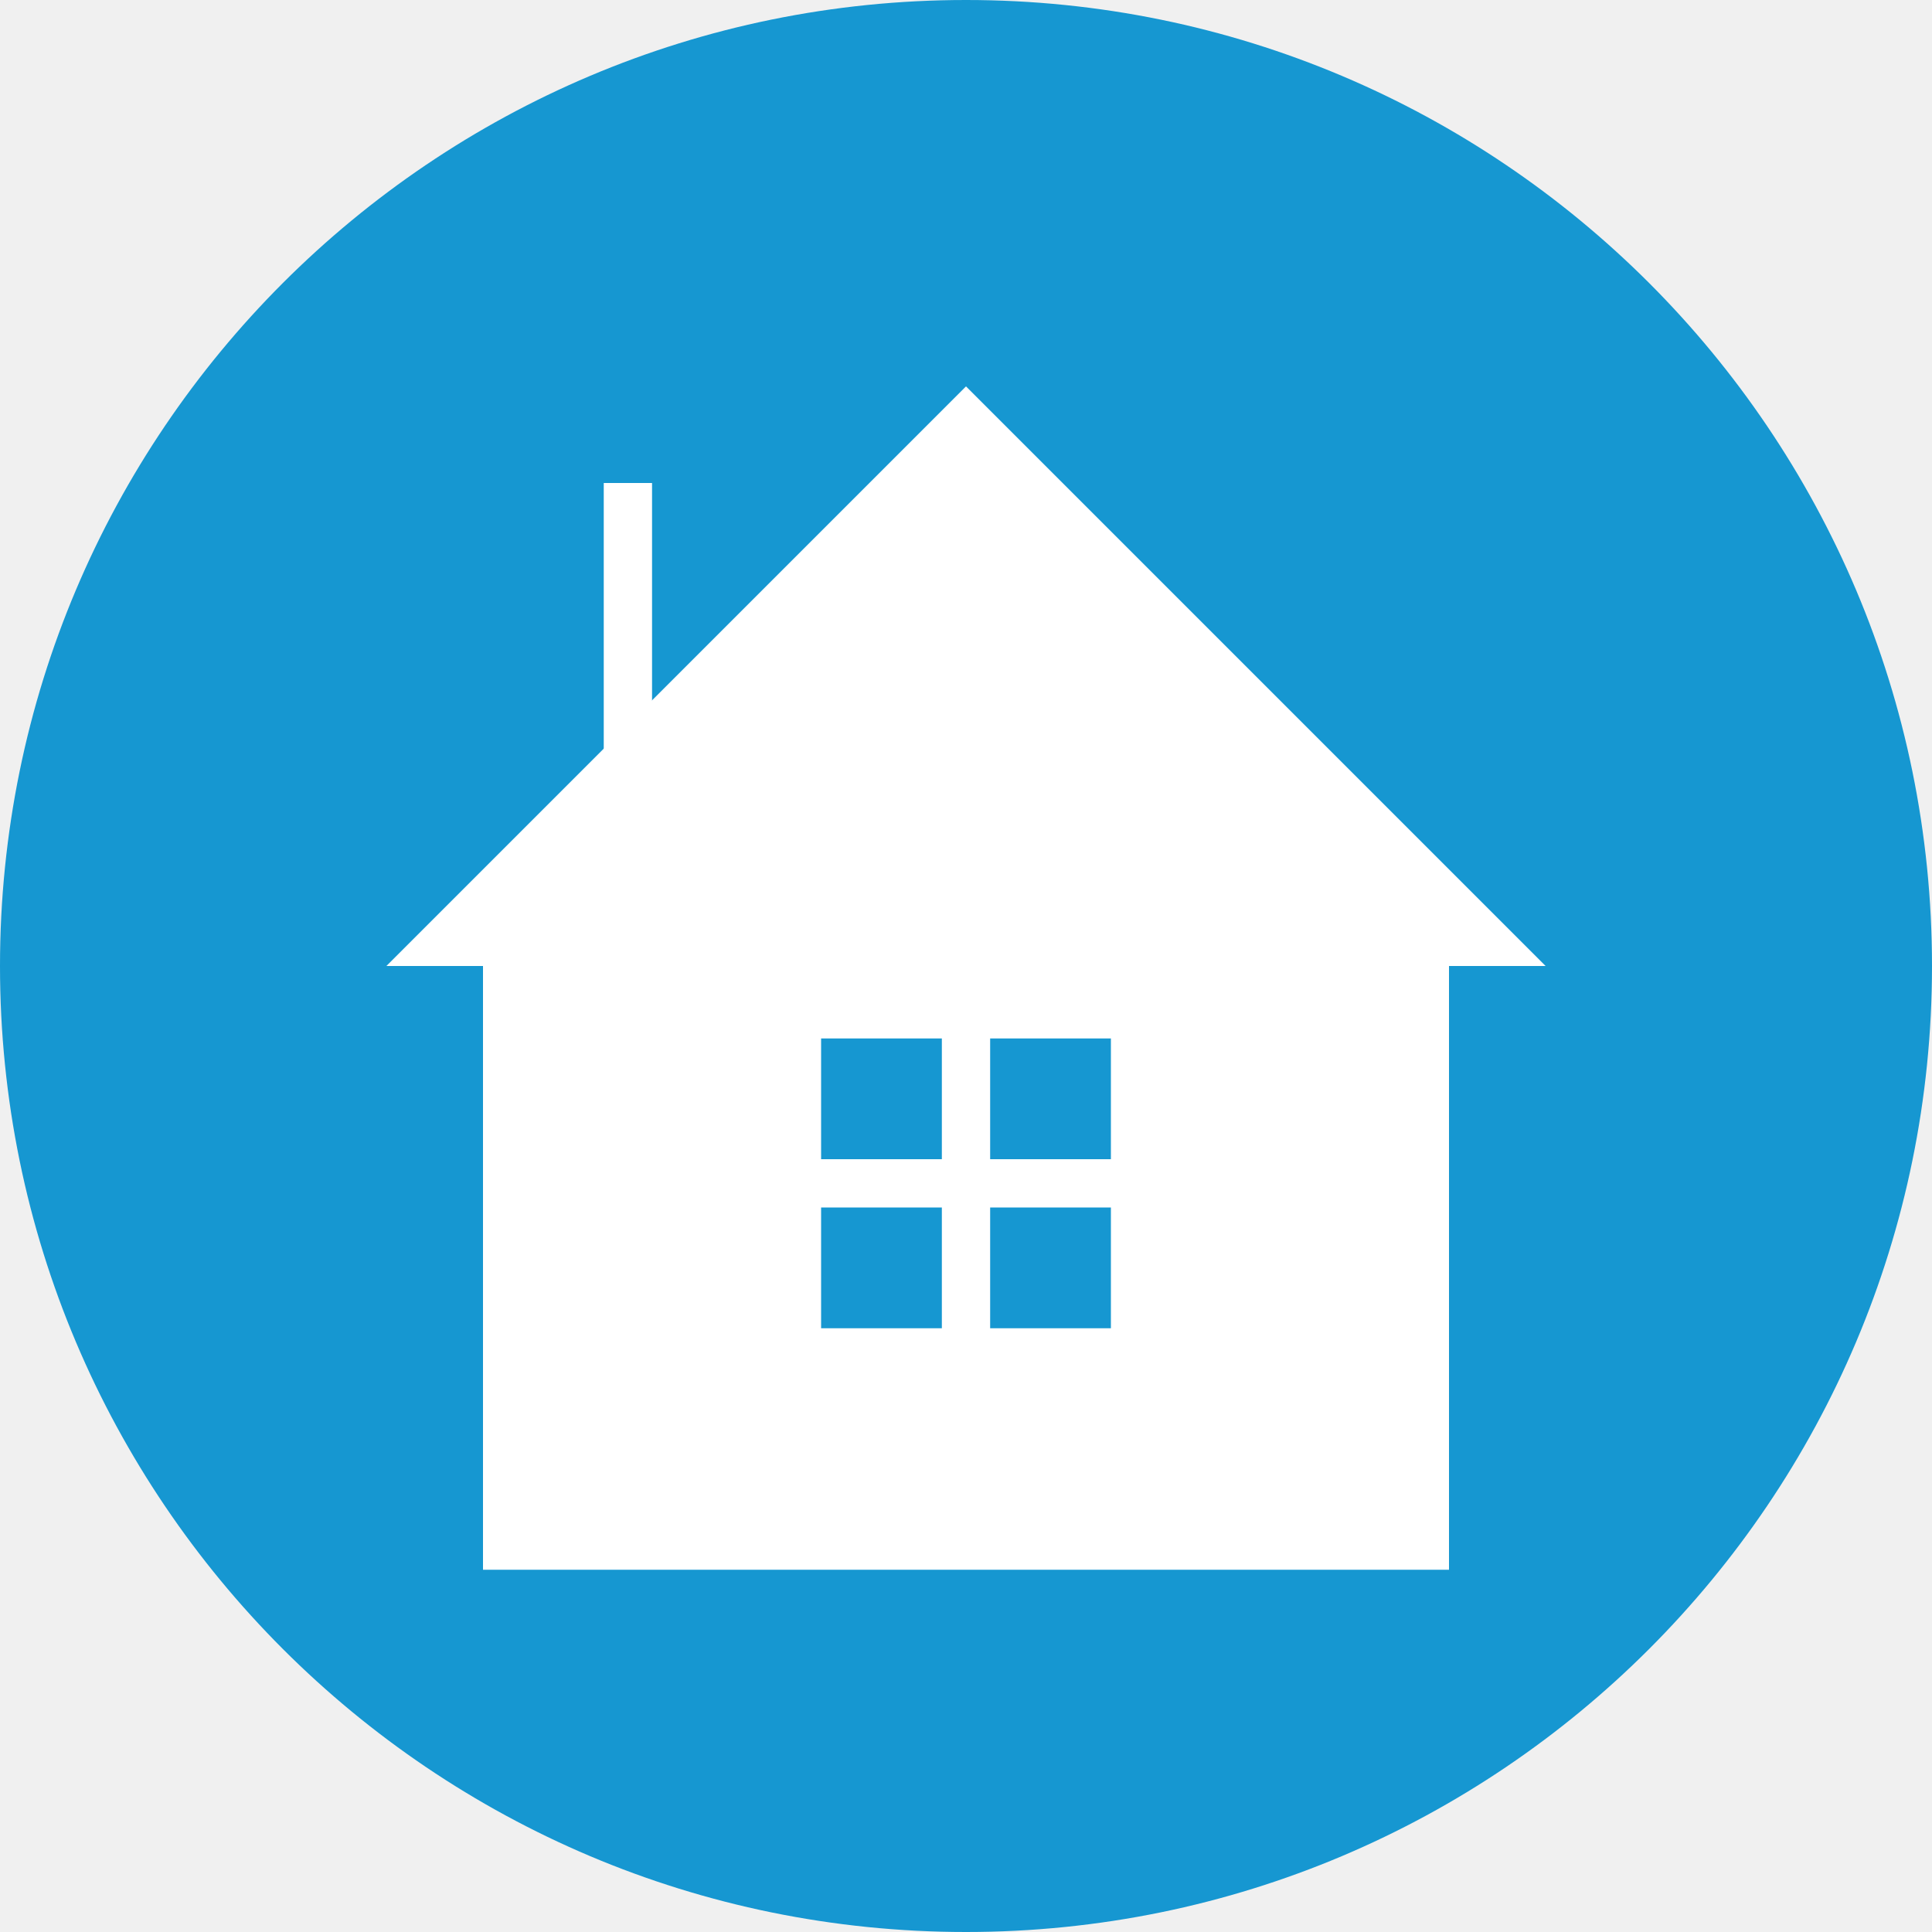
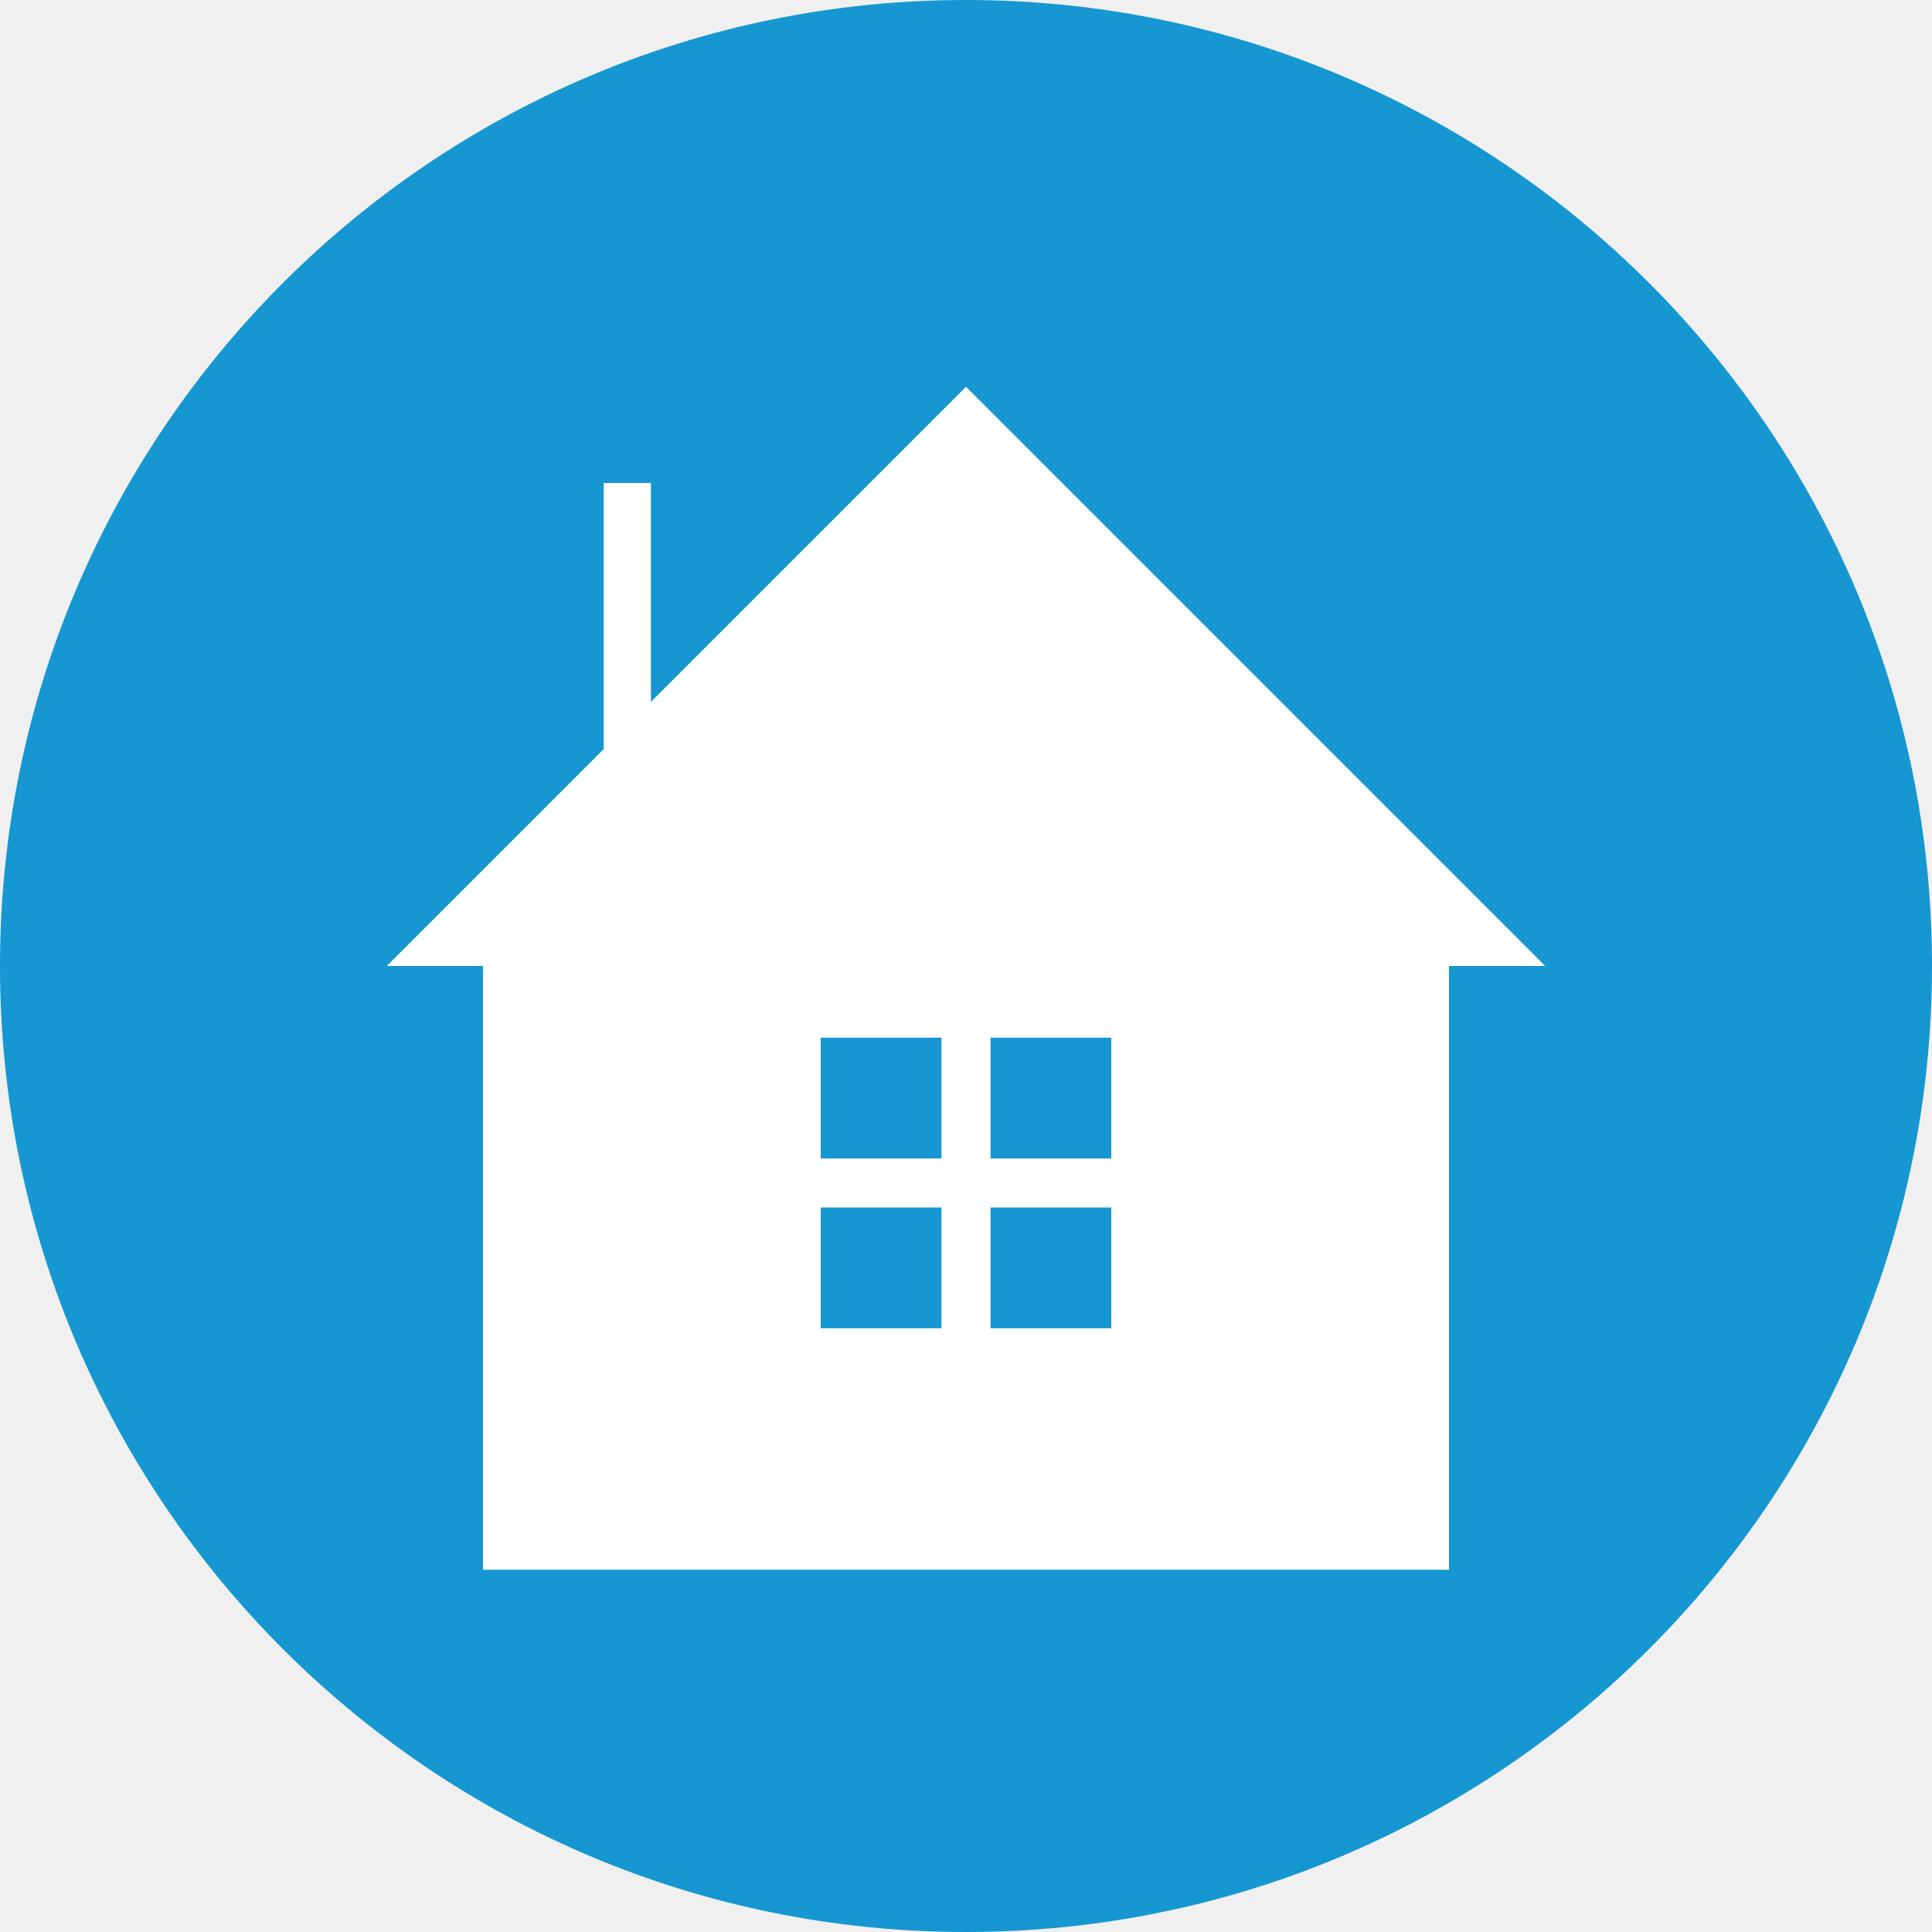
- <svg xmlns="http://www.w3.org/2000/svg" width="800" height="800">
-   <circle cx="400" cy="400" r="400" fill="#1697D1" />
-   <rect width="400" height="250" x="200" y="400" fill="white" />
-   <polygon points="400,160 160,400 640,400" fill="white" />
-   <rect width="50" height="50" x="340" y="500" fill="#1697D1" />
-   <rect width="50" height="50" x="410" y="500" fill="#1697D1" />
-   <rect width="50" height="50" x="340" y="430" fill="#1697D1" />
-   <rect width="50" height="50" x="410" y="430" fill="#1697D1" />
-   <polygon points="250,200 270,200 270,320 250,340" fill="white" />
+ <svg xmlns="http://www.w3.org/2000/svg" width="1024" height="1024">
+   <circle cx="512" cy="512" r="512" fill="#1697D1" />
+   <rect width="512" height="320" x="256" y="512" fill="white" />
+   <polygon points="512,205 205,512 819,512" fill="white" />
+   <rect width="64" height="64" x="435" y="640" fill="#1697D1" />
+   <rect width="64" height="64" x="525" y="640" fill="#1697D1" />
+   <rect width="64" height="64" x="435" y="550" fill="#1697D1" />
+   <rect width="64" height="64" x="525" y="550" fill="#1697D1" />
+   <polygon points="320,256 345,256 345,410 320,435" fill="white" />
</svg>
